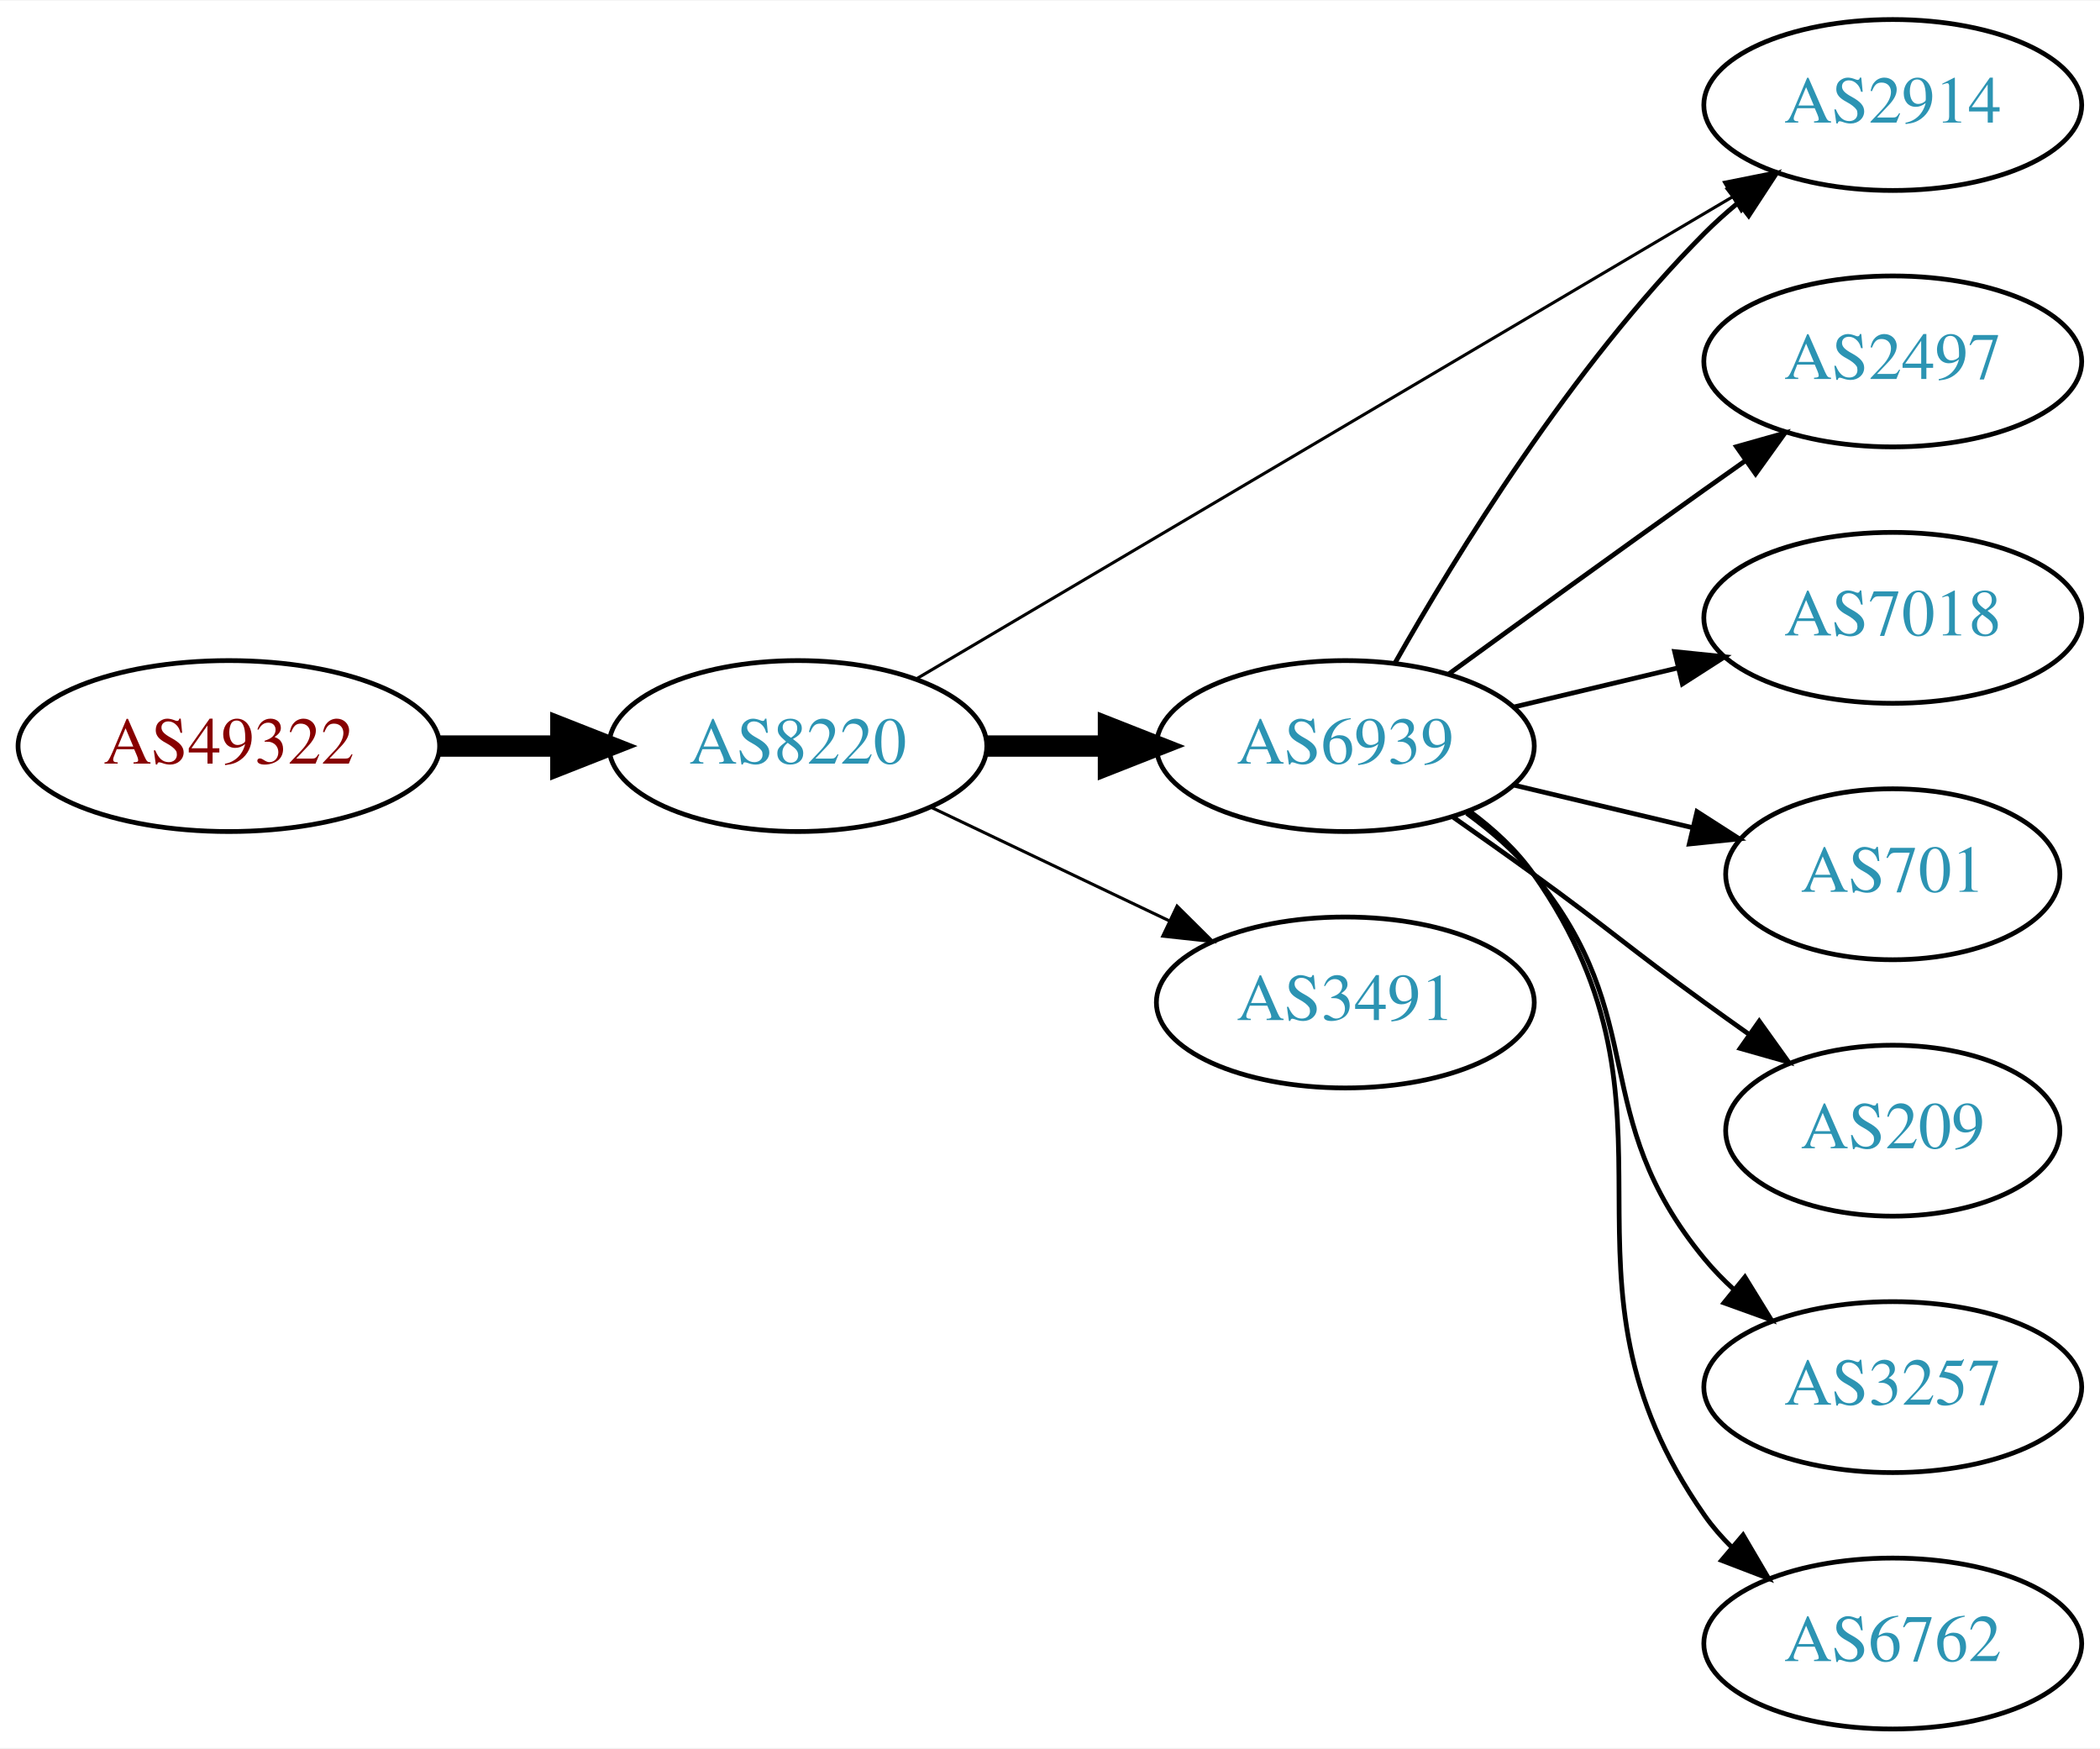
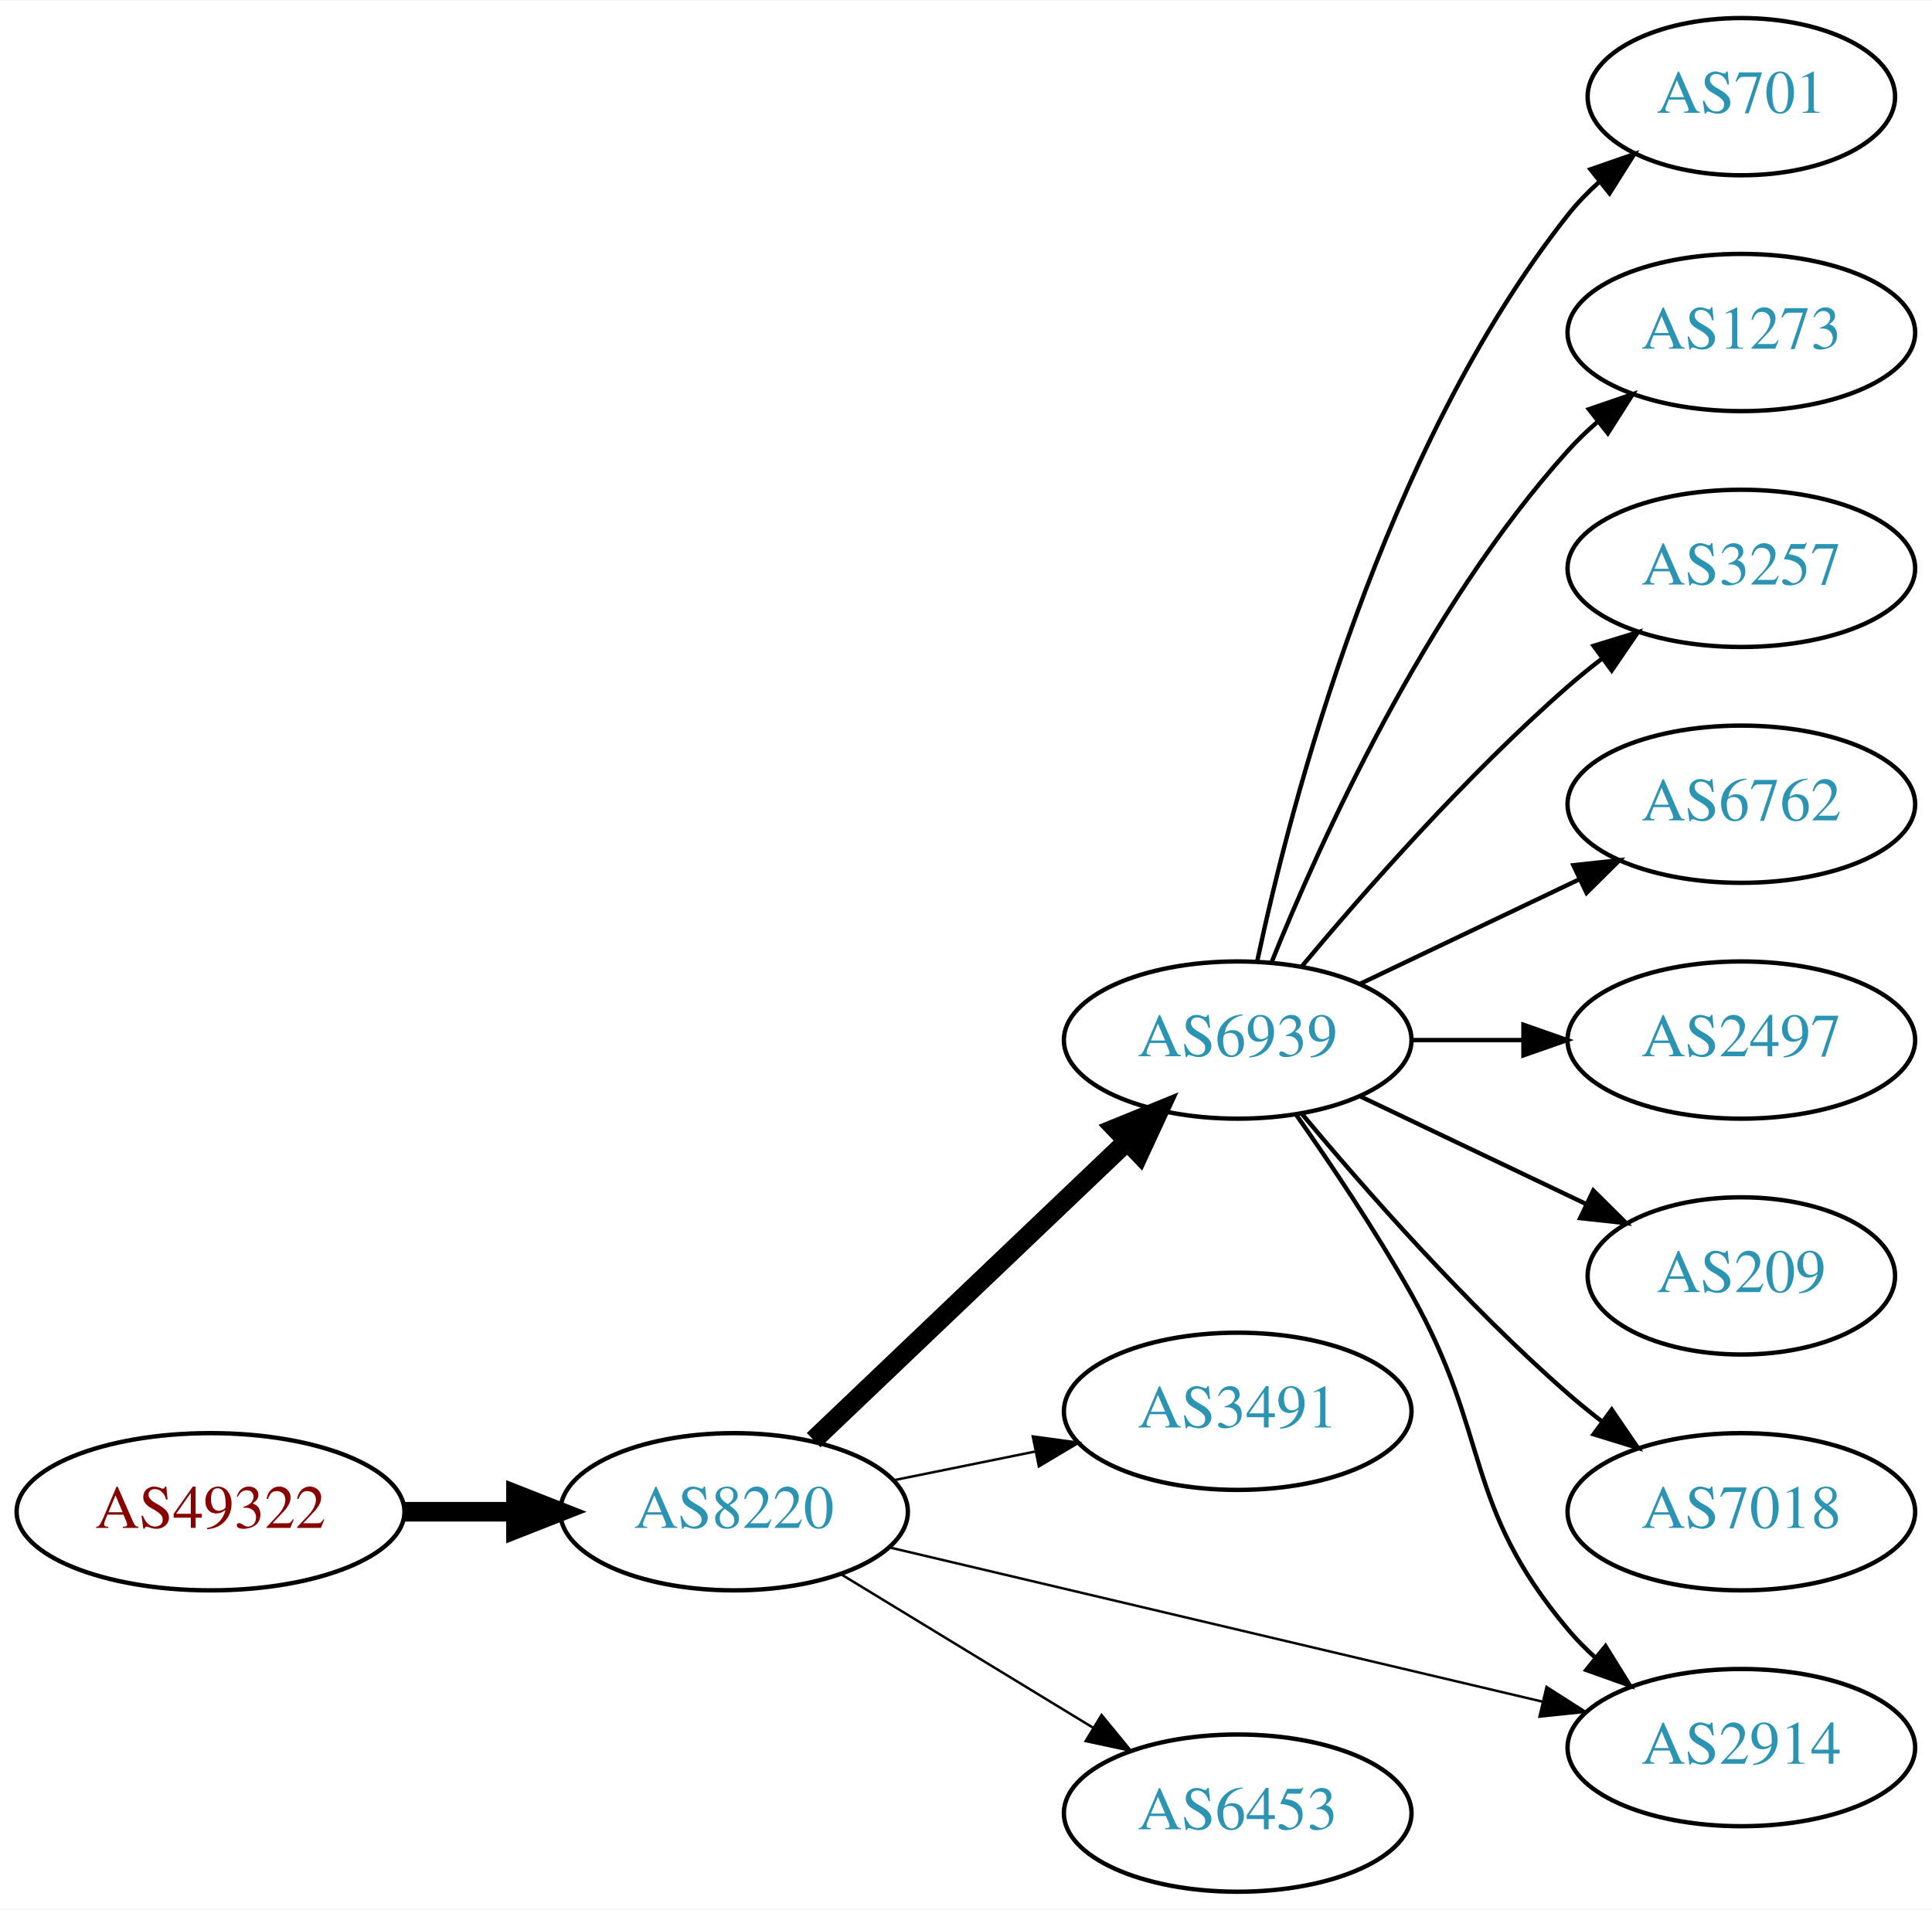
- <svg xmlns="http://www.w3.org/2000/svg" xmlns:xlink="http://www.w3.org/1999/xlink" width="442pt" height="368pt" viewBox="0.00 0.00 442.27 368.00">
-   <g id="graph0" class="graph" transform="scale(1 1) rotate(0) translate(4 364)">
-     <polygon fill="white" stroke="none" points="-4,4 -4,-364 438.271,-364 438.271,4 -4,4" />
+ <svg xmlns="http://www.w3.org/2000/svg" xmlns:xlink="http://www.w3.org/1999/xlink" width="442pt" height="437pt" viewBox="0.00 0.00 442.27 437.00">
+   <g id="graph0" class="graph" transform="scale(1 1) rotate(0) translate(4 433)">
+     <polygon fill="white" stroke="none" points="-4,4 -4,-433 438.271,-433 438.271,4 -4,4" />
    <g id="node1" class="node">
      <g id="a_node1">
        <a xlink:href="/asn/49322" xlink:title="AS49322 ~ ViM Internetdienstleistungen GmbH [AT]">
-           <ellipse fill="#ffffff" stroke="black" cx="44.196" cy="-207" rx="44.393" ry="18" />
-           <text text-anchor="middle" x="44.196" y="-203.3" font-family="Times,serif" font-size="14.00" fill="#880000">AS49322</text>
+           <ellipse fill="#ffffff" stroke="black" cx="44.196" cy="-87" rx="44.393" ry="18" />
+           <text text-anchor="middle" x="44.196" y="-83.3" font-family="Times,serif" font-size="14.00" fill="#880000">AS49322</text>
        </a>
      </g>
    </g>
    <g id="node2" class="node">
      <g id="a_node2">
        <a xlink:href="/asn/8220" xlink:title="AS8220 ~ COLT [GB]">
-           <ellipse fill="#ffffff" stroke="black" cx="164.039" cy="-207" rx="39.794" ry="18" />
-           <text text-anchor="middle" x="164.039" y="-203.3" font-family="Times,serif" font-size="14.00" fill="#2c94b3">AS8220</text>
+           <ellipse fill="#ffffff" stroke="black" cx="164.039" cy="-87" rx="39.794" ry="18" />
+           <text text-anchor="middle" x="164.039" y="-83.3" font-family="Times,serif" font-size="14.00" fill="#2c94b3">AS8220</text>
        </a>
      </g>
    </g>
    <g id="edge1" class="edge">
-       <path fill="none" stroke="black" stroke-width="4.5" d="M88.407,-207C96.72,-207 105.482,-207 113.965,-207" />
-       <polygon fill="black" stroke="black" stroke-width="4.5" points="114.123,-210.938 124.123,-207 114.123,-203.063 114.123,-210.938" />
+       <path fill="none" stroke="black" stroke-width="4.5" d="M88.407,-87C96.72,-87 105.482,-87 113.965,-87" />
+       <polygon fill="black" stroke="black" stroke-width="4.5" points="114.123,-90.938 124.123,-87 114.123,-83.063 114.123,-90.938" />
    </g>
    <g id="node3" class="node">
      <g id="a_node3">
        <a xlink:href="/asn/6939" xlink:title="AS6939 ~ Hurricane Electric LLC [US]">
-           <ellipse fill="#ffffff" stroke="black" cx="279.332" cy="-207" rx="39.794" ry="18" />
-           <text text-anchor="middle" x="279.332" y="-203.3" font-family="Times,serif" font-size="14.00" fill="#2c94b3">AS6939</text>
+           <ellipse fill="#ffffff" stroke="black" cx="279.332" cy="-195" rx="39.794" ry="18" />
+           <text text-anchor="middle" x="279.332" y="-191.3" font-family="Times,serif" font-size="14.00" fill="#2c94b3">AS6939</text>
        </a>
      </g>
    </g>
    <g id="edge2" class="edge">
-       <path fill="none" stroke="black" stroke-width="4.5" d="M203.711,-207C211.914,-207 220.678,-207 229.21,-207" />
-       <polygon fill="black" stroke="black" stroke-width="4.5" points="229.449,-210.938 239.449,-207 229.449,-203.063 229.449,-210.938" />
+       <path fill="none" stroke="black" stroke-width="4.5" d="M182.245,-103.403C201.321,-121.587 232.241,-151.063 253.838,-171.651" />
+       <polygon fill="black" stroke="black" stroke-width="4.5" points="251.379,-174.747 261.334,-178.797 256.813,-169.047 251.379,-174.747" />
    </g>
    <g id="node4" class="node">
      <g id="a_node4">
-         <a xlink:href="/asn/2914" xlink:title="AS2914 ~ NTT America, Inc. [US]">
-           <ellipse fill="#ffffff" stroke="black" cx="394.625" cy="-342" rx="39.794" ry="18" />
-           <text text-anchor="middle" x="394.625" y="-338.3" font-family="Times,serif" font-size="14.00" fill="#2c94b3">AS2914</text>
+         <a xlink:href="/asn/3491" xlink:title="AS3491 ~ PCCW Global, Inc. [US]">
+           <ellipse fill="#ffffff" stroke="black" cx="279.332" cy="-110" rx="39.794" ry="18" />
+           <text text-anchor="middle" x="279.332" y="-106.3" font-family="Times,serif" font-size="14.00" fill="#2c94b3">AS3491</text>
        </a>
      </g>
    </g>
    <g id="edge3" class="edge">
-       <path fill="none" stroke="black" stroke-width="0.643" d="M189.069,-221.192C230.227,-245.5 314.261,-295.129 360.791,-322.609" />
-       <polygon fill="black" stroke="black" stroke-width="0.643" points="359.183,-325.724 369.573,-327.795 362.742,-319.696 359.183,-325.724" />
+       <path fill="none" stroke="black" stroke-width="0.562" d="M200.574,-94.214C210.803,-96.291 222.104,-98.585 232.846,-100.766" />
+       <polygon fill="black" stroke="black" stroke-width="0.562" points="232.425,-104.252 242.922,-102.811 233.818,-97.392 232.425,-104.252" />
    </g>
    <g id="node5" class="node">
      <g id="a_node5">
-         <a xlink:href="/asn/3491" xlink:title="AS3491 ~ PCCW Global, Inc. [US]">
-           <ellipse fill="#ffffff" stroke="black" cx="279.332" cy="-153" rx="39.794" ry="18" />
-           <text text-anchor="middle" x="279.332" y="-149.3" font-family="Times,serif" font-size="14.00" fill="#2c94b3">AS3491</text>
+         <a xlink:href="/asn/2914" xlink:title="AS2914 ~ NTT America, Inc. [US]">
+           <ellipse fill="#ffffff" stroke="black" cx="394.625" cy="-33" rx="39.794" ry="18" />
+           <text text-anchor="middle" x="394.625" y="-29.3" font-family="Times,serif" font-size="14.00" fill="#2c94b3">AS2914</text>
        </a>
      </g>
    </g>
    <g id="edge4" class="edge">
-       <path fill="none" stroke="black" stroke-width="0.643" d="M192.175,-194.066C207.169,-186.919 225.99,-177.948 242.213,-170.215" />
-       <polygon fill="black" stroke="black" stroke-width="0.643" points="243.895,-173.291 251.417,-165.829 240.884,-166.972 243.895,-173.291" />
-     </g>
-     <g id="edge11" class="edge">
-       <path fill="none" stroke="black" d="M289.791,-224.49C302.573,-247.096 327.005,-286.886 354.978,-315 357.089,-317.121 359.385,-319.188 361.77,-321.171" />
-       <polygon fill="black" stroke="black" points="360.023,-324.242 370.086,-327.556 364.286,-318.69 360.023,-324.242" />
+       <path fill="none" stroke="black" stroke-width="0.562" d="M199.756,-78.799C239.731,-69.355 305.489,-53.821 349.172,-43.501" />
+       <polygon fill="black" stroke="black" stroke-width="0.562" points="350.028,-46.895 358.956,-41.19 348.419,-40.083 350.028,-46.895" />
    </g>
    <g id="node6" class="node">
      <g id="a_node6">
-         <a xlink:href="/asn/2497" xlink:title="AS2497 ~ Internet Initiative Japan Inc. [JP]">
-           <ellipse fill="#ffffff" stroke="black" cx="394.625" cy="-288" rx="39.794" ry="18" />
-           <text text-anchor="middle" x="394.625" y="-284.3" font-family="Times,serif" font-size="14.00" fill="#2c94b3">AS2497</text>
+         <a xlink:href="/asn/6453" xlink:title="AS6453 ~ TATA COMMUNICATIONS (AMERICA) INC [US]">
+           <ellipse fill="#ffffff" stroke="black" cx="279.332" cy="-18" rx="39.794" ry="18" />
+           <text text-anchor="middle" x="279.332" y="-14.3" font-family="Times,serif" font-size="14.00" fill="#2c94b3">AS6453</text>
        </a>
      </g>
    </g>
    <g id="edge5" class="edge">
-       <path fill="none" stroke="black" d="M301.18,-222.222C316.114,-233.091 336.727,-248.025 354.978,-261 357.799,-263.005 360.742,-265.085 363.69,-267.159" />
-       <polygon fill="black" stroke="black" points="361.717,-270.05 371.914,-272.926 365.736,-264.319 361.717,-270.05" />
+       <path fill="none" stroke="black" stroke-width="0.562" d="M188.513,-72.703C205.223,-62.526 227.878,-48.728 246.255,-37.536" />
+       <polygon fill="black" stroke="black" stroke-width="0.562" points="248.167,-40.469 254.887,-32.279 244.526,-34.491 248.167,-40.469" />
+     </g>
+     <g id="edge10" class="edge">
+       <path fill="none" stroke="black" d="M292.702,-177.918C300.658,-166.587 310.967,-151.236 318.978,-137 337.504,-104.077 330.665,-88.915 354.978,-60 356.855,-57.768 358.957,-55.635 361.187,-53.615" />
+       <polygon fill="black" stroke="black" points="363.533,-56.22 369.111,-47.213 359.133,-50.775 363.533,-56.22" />
    </g>
    <g id="node7" class="node">
      <g id="a_node7">
-         <a xlink:href="/asn/7018" xlink:title="AS7018 ~ AT&amp;T Services, Inc. [US]">
-           <ellipse fill="#ffffff" stroke="black" cx="394.625" cy="-234" rx="39.794" ry="18" />
-           <text text-anchor="middle" x="394.625" y="-230.3" font-family="Times,serif" font-size="14.00" fill="#2c94b3">AS7018</text>
+         <a xlink:href="/asn/701" xlink:title="AS701 ~ UUNET [US]">
+           <ellipse fill="#ffffff" stroke="black" cx="394.625" cy="-411" rx="35.194" ry="18" />
+           <text text-anchor="middle" x="394.625" y="-407.3" font-family="Times,serif" font-size="14.00" fill="#2c94b3">AS701</text>
        </a>
      </g>
    </g>
    <g id="edge6" class="edge">
-       <path fill="none" stroke="black" d="M314.939,-215.248C325.81,-217.838 337.964,-220.735 349.407,-223.462" />
-       <polygon fill="black" stroke="black" points="348.69,-226.889 359.229,-225.803 350.313,-220.08 348.69,-226.889" />
+       <path fill="none" stroke="black" d="M283.822,-213.16C291.453,-249.03 312.445,-330.155 354.978,-384 357.058,-386.633 359.463,-389.116 362.036,-391.428" />
+       <polygon fill="black" stroke="black" points="360.092,-394.354 370.099,-397.835 364.447,-388.873 360.092,-394.354" />
    </g>
    <g id="node8" class="node">
      <g id="a_node8">
-         <a xlink:href="/asn/701" xlink:title="AS701 ~ UUNET [US]">
-           <ellipse fill="#ffffff" stroke="black" cx="394.625" cy="-180" rx="35.194" ry="18" />
-           <text text-anchor="middle" x="394.625" y="-176.3" font-family="Times,serif" font-size="14.00" fill="#2c94b3">AS701</text>
+         <a xlink:href="/asn/1273" xlink:title="AS1273 ~ Vodafone Group PLC [EU]">
+           <ellipse fill="#ffffff" stroke="black" cx="394.625" cy="-357" rx="39.794" ry="18" />
+           <text text-anchor="middle" x="394.625" y="-353.3" font-family="Times,serif" font-size="14.00" fill="#2c94b3">AS1273</text>
        </a>
      </g>
    </g>
    <g id="edge7" class="edge">
-       <path fill="none" stroke="black" d="M314.939,-198.752C326.733,-195.942 340.038,-192.771 352.306,-189.847" />
-       <polygon fill="black" stroke="black" points="353.394,-193.186 362.311,-187.463 351.772,-186.376 353.394,-193.186" />
+       <path fill="none" stroke="black" d="M287.079,-212.787C298.13,-240.243 322.184,-293.578 354.978,-330 356.98,-332.224 359.199,-334.363 361.532,-336.397" />
+       <polygon fill="black" stroke="black" points="359.73,-339.433 369.751,-342.873 364.062,-333.935 359.73,-339.433" />
    </g>
    <g id="node9" class="node">
      <g id="a_node9">
-         <a xlink:href="/asn/209" xlink:title="AS209 ~ CenturyLink Communications, LLC [US]">
-           <ellipse fill="#ffffff" stroke="black" cx="394.625" cy="-126" rx="35.194" ry="18" />
-           <text text-anchor="middle" x="394.625" y="-122.3" font-family="Times,serif" font-size="14.00" fill="#2c94b3">AS209</text>
+         <a xlink:href="/asn/3257" xlink:title="AS3257 ~ GTT [DE]">
+           <ellipse fill="#ffffff" stroke="black" cx="394.625" cy="-303" rx="39.794" ry="18" />
+           <text text-anchor="middle" x="394.625" y="-299.3" font-family="Times,serif" font-size="14.00" fill="#2c94b3">AS3257</text>
        </a>
      </g>
    </g>
    <g id="edge8" class="edge">
-       <path fill="none" stroke="black" d="M302.089,-191.991C307.623,-188.121 313.542,-183.936 318.978,-180 335.178,-168.271 338.778,-164.729 354.978,-153 358.007,-150.807 361.186,-148.537 364.364,-146.287" />
-       <polygon fill="black" stroke="black" points="366.506,-149.059 372.675,-140.445 362.481,-143.333 366.506,-149.059" />
+       <path fill="none" stroke="black" d="M293.962,-211.817C308.244,-228.929 331.791,-255.745 354.978,-276 357.444,-278.154 360.082,-280.294 362.78,-282.372" />
+       <polygon fill="black" stroke="black" points="360.805,-285.264 370.934,-288.37 364.953,-279.625 360.805,-285.264" />
    </g>
    <g id="node10" class="node">
      <g id="a_node10">
-         <a xlink:href="/asn/3257" xlink:title="AS3257 ~ GTT [DE]">
-           <ellipse fill="#ffffff" stroke="black" cx="394.625" cy="-72" rx="39.794" ry="18" />
-           <text text-anchor="middle" x="394.625" y="-68.3" font-family="Times,serif" font-size="14.00" fill="#2c94b3">AS3257</text>
+         <a xlink:href="/asn/6762" xlink:title="AS6762 ~ TELECOM ITALIA SPARKLE S.p.A. [IT]">
+           <ellipse fill="#ffffff" stroke="black" cx="394.625" cy="-249" rx="39.794" ry="18" />
+           <text text-anchor="middle" x="394.625" y="-245.3" font-family="Times,serif" font-size="14.00" fill="#2c94b3">AS6762</text>
        </a>
      </g>
    </g>
    <g id="edge9" class="edge">
-       <path fill="none" stroke="black" d="M304.912,-192.844C310.007,-189.128 315.02,-184.799 318.978,-180 344.043,-149.606 329.913,-129.394 354.978,-99 356.833,-96.751 358.92,-94.604 361.139,-92.576" />
-       <polygon fill="black" stroke="black" points="363.488,-95.177 369.044,-86.156 359.075,-89.744 363.488,-95.177" />
+       <path fill="none" stroke="black" d="M307.468,-207.934C322.462,-215.081 341.283,-224.052 357.506,-231.785" />
+       <polygon fill="black" stroke="black" points="356.177,-235.028 366.71,-236.171 359.188,-228.709 356.177,-235.028" />
    </g>
    <g id="node11" class="node">
      <g id="a_node11">
-         <a xlink:href="/asn/6762" xlink:title="AS6762 ~ TELECOM ITALIA SPARKLE S.p.A. [IT]">
-           <ellipse fill="#ffffff" stroke="black" cx="394.625" cy="-18" rx="39.794" ry="18" />
-           <text text-anchor="middle" x="394.625" y="-14.3" font-family="Times,serif" font-size="14.00" fill="#2c94b3">AS6762</text>
+         <a xlink:href="/asn/2497" xlink:title="AS2497 ~ Internet Initiative Japan Inc. [JP]">
+           <ellipse fill="#ffffff" stroke="black" cx="394.625" cy="-195" rx="39.794" ry="18" />
+           <text text-anchor="middle" x="394.625" y="-191.3" font-family="Times,serif" font-size="14.00" fill="#2c94b3">AS2497</text>
        </a>
      </g>
    </g>
-     <g id="edge10" class="edge">
-       <path fill="none" stroke="black" d="M305.491,-193.284C310.555,-189.545 315.411,-185.096 318.978,-180 354.592,-129.131 319.365,-95.869 354.978,-45 356.65,-42.611 358.606,-40.365 360.733,-38.267" />
-       <polygon fill="black" stroke="black" points="363.097,-40.851 368.465,-31.716 358.573,-35.51 363.097,-40.851" />
+     <g id="edge11" class="edge">
+       <path fill="none" stroke="black" d="M319.004,-195C327.207,-195 335.971,-195 344.503,-195" />
+       <polygon fill="black" stroke="black" points="344.742,-198.5 354.742,-195 344.742,-191.5 344.742,-198.5" />
+     </g>
+     <g id="node12" class="node">
+       <g id="a_node12">
+         <a xlink:href="/asn/209" xlink:title="AS209 ~ CenturyLink Communications, LLC [US]">
+           <ellipse fill="#ffffff" stroke="black" cx="394.625" cy="-141" rx="35.194" ry="18" />
+           <text text-anchor="middle" x="394.625" y="-137.3" font-family="Times,serif" font-size="14.00" fill="#2c94b3">AS209</text>
+         </a>
+       </g>
+     </g>
+     <g id="edge12" class="edge">
+       <path fill="none" stroke="black" d="M307.468,-182.066C322.9,-174.71 342.385,-165.423 358.92,-157.541" />
+       <polygon fill="black" stroke="black" points="360.741,-160.551 368.262,-153.089 357.729,-154.232 360.741,-160.551" />
+     </g>
+     <g id="node13" class="node">
+       <g id="a_node13">
+         <a xlink:href="/asn/7018" xlink:title="AS7018 ~ AT&amp;T Services, Inc. [US]">
+           <ellipse fill="#ffffff" stroke="black" cx="394.625" cy="-87" rx="39.794" ry="18" />
+           <text text-anchor="middle" x="394.625" y="-83.3" font-family="Times,serif" font-size="14.00" fill="#2c94b3">AS7018</text>
+         </a>
+       </g>
+     </g>
+     <g id="edge13" class="edge">
+       <path fill="none" stroke="black" d="M293.962,-178.183C308.244,-161.071 331.791,-134.255 354.978,-114 357.444,-111.846 360.082,-109.706 362.78,-107.628" />
+       <polygon fill="black" stroke="black" points="364.953,-110.375 370.934,-101.63 360.805,-104.736 364.953,-110.375" />
    </g>
  </g>
</svg>
